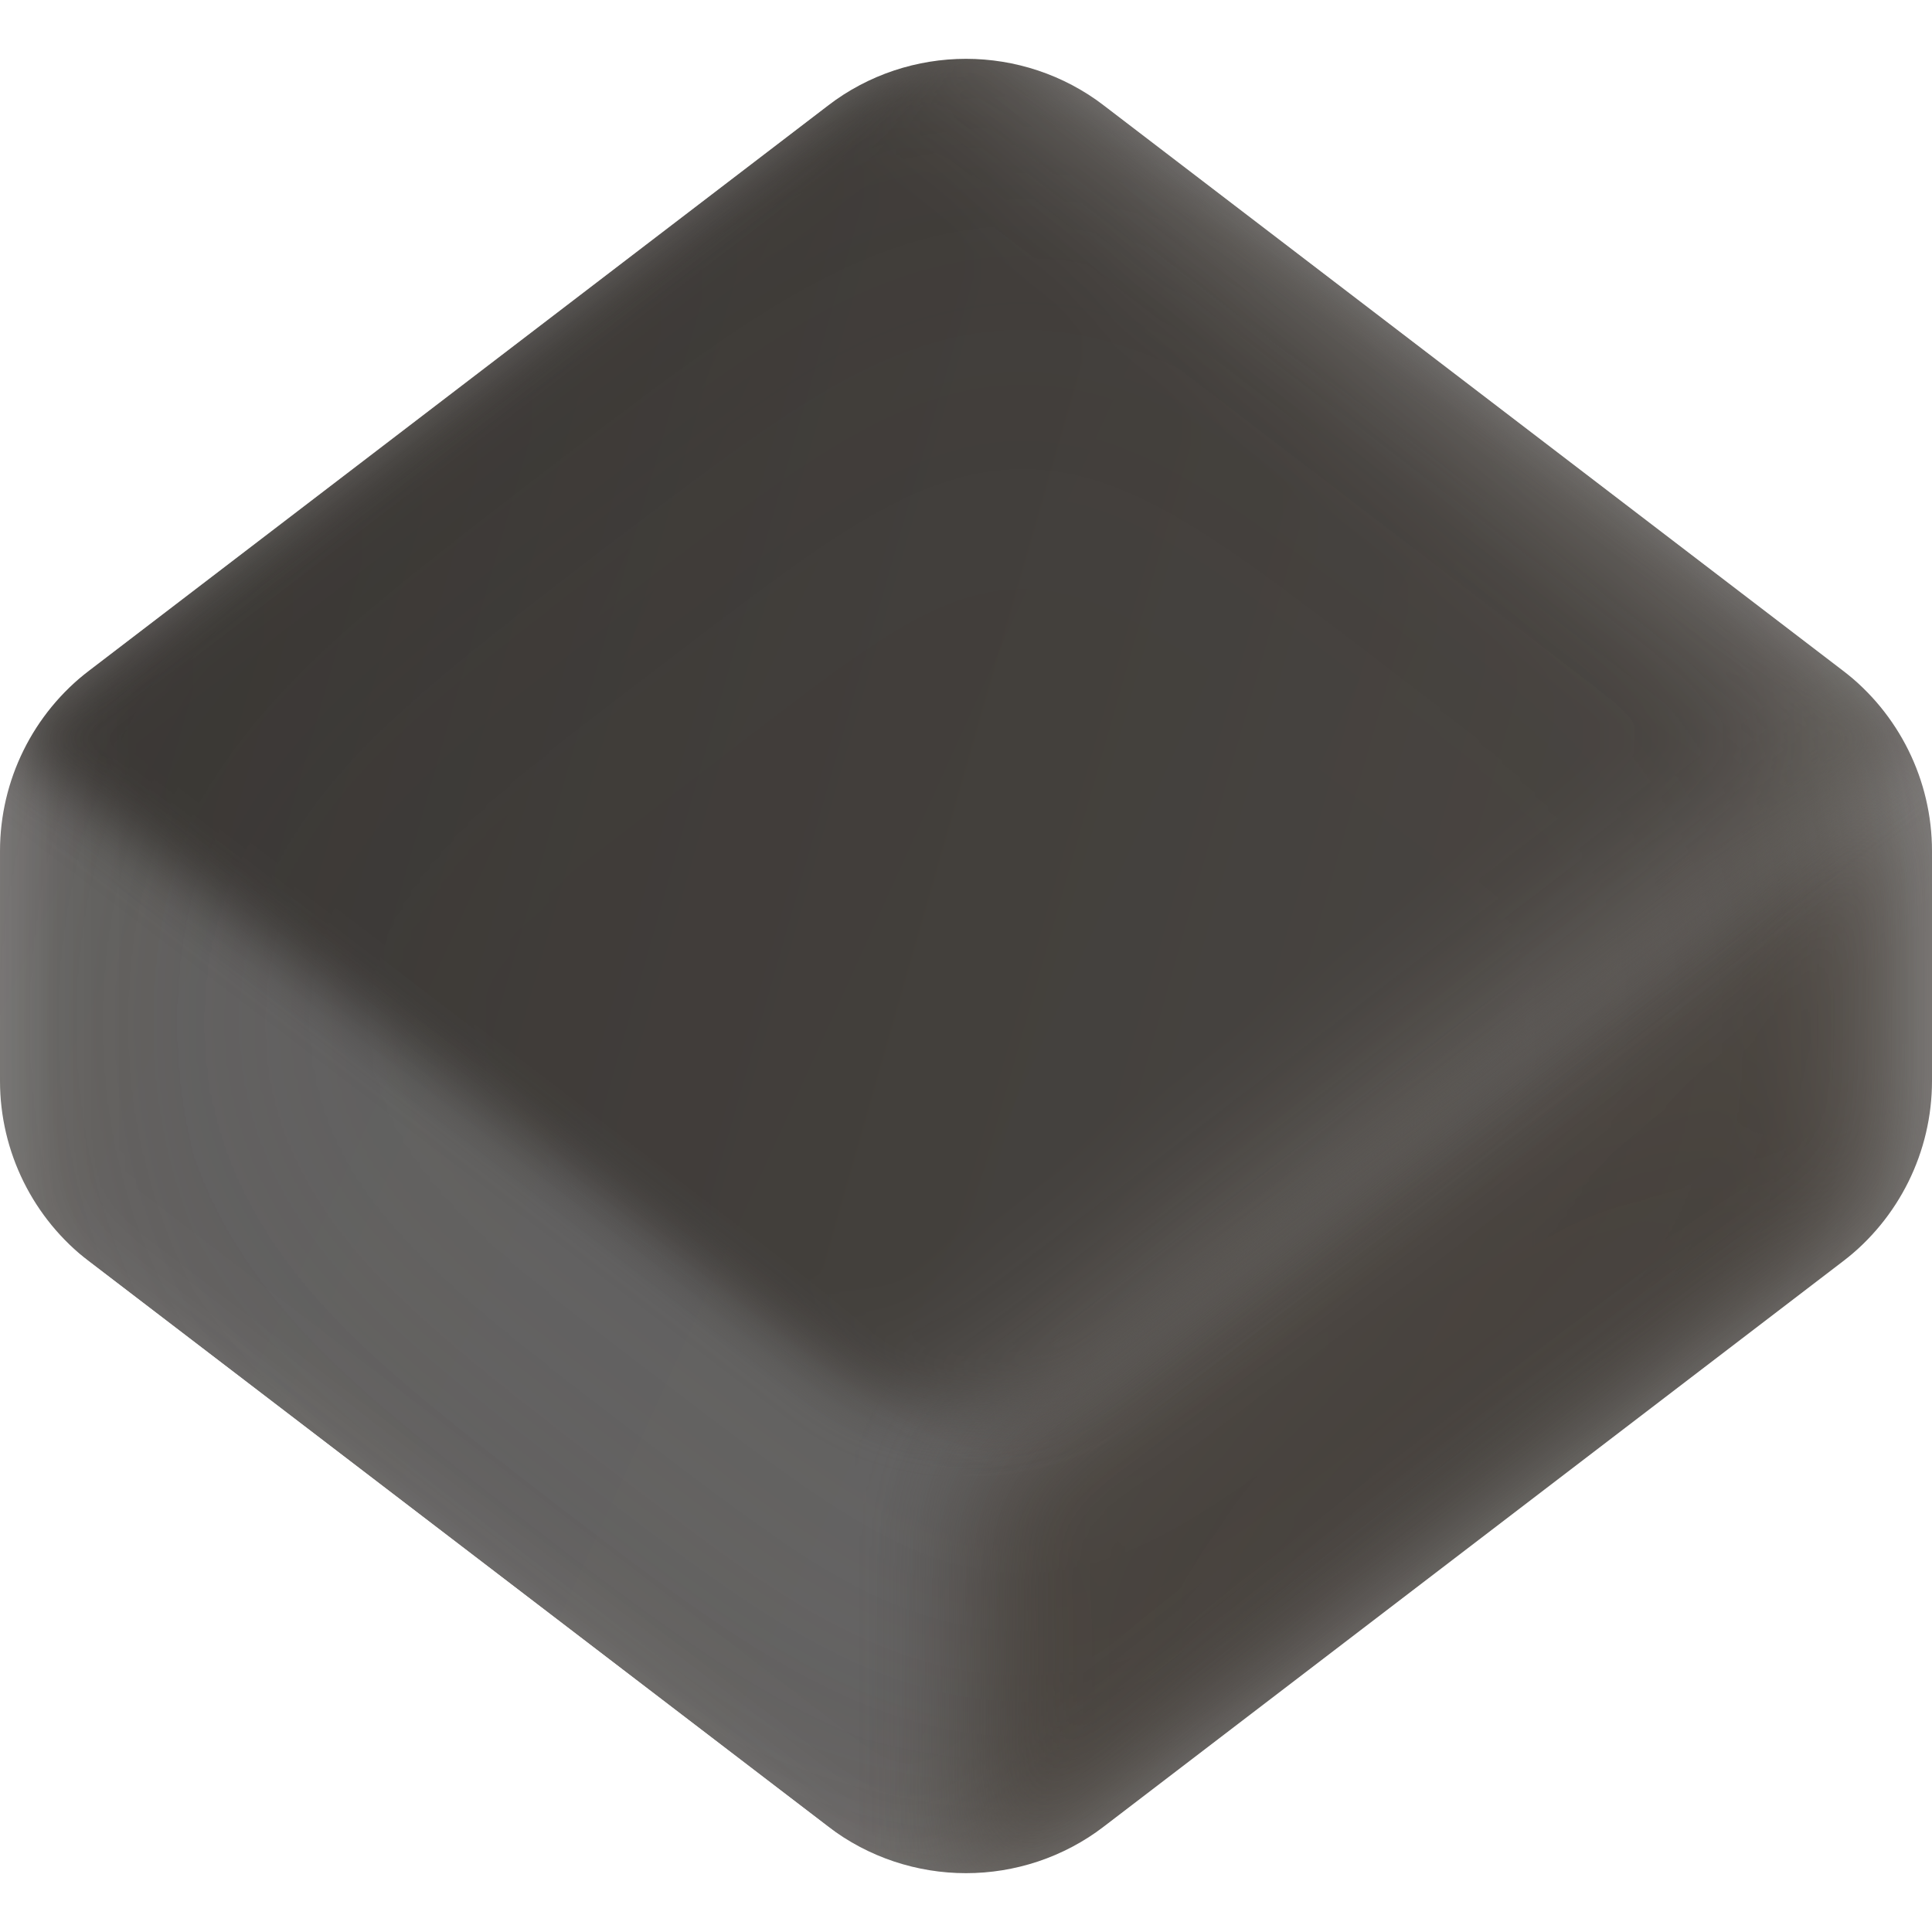
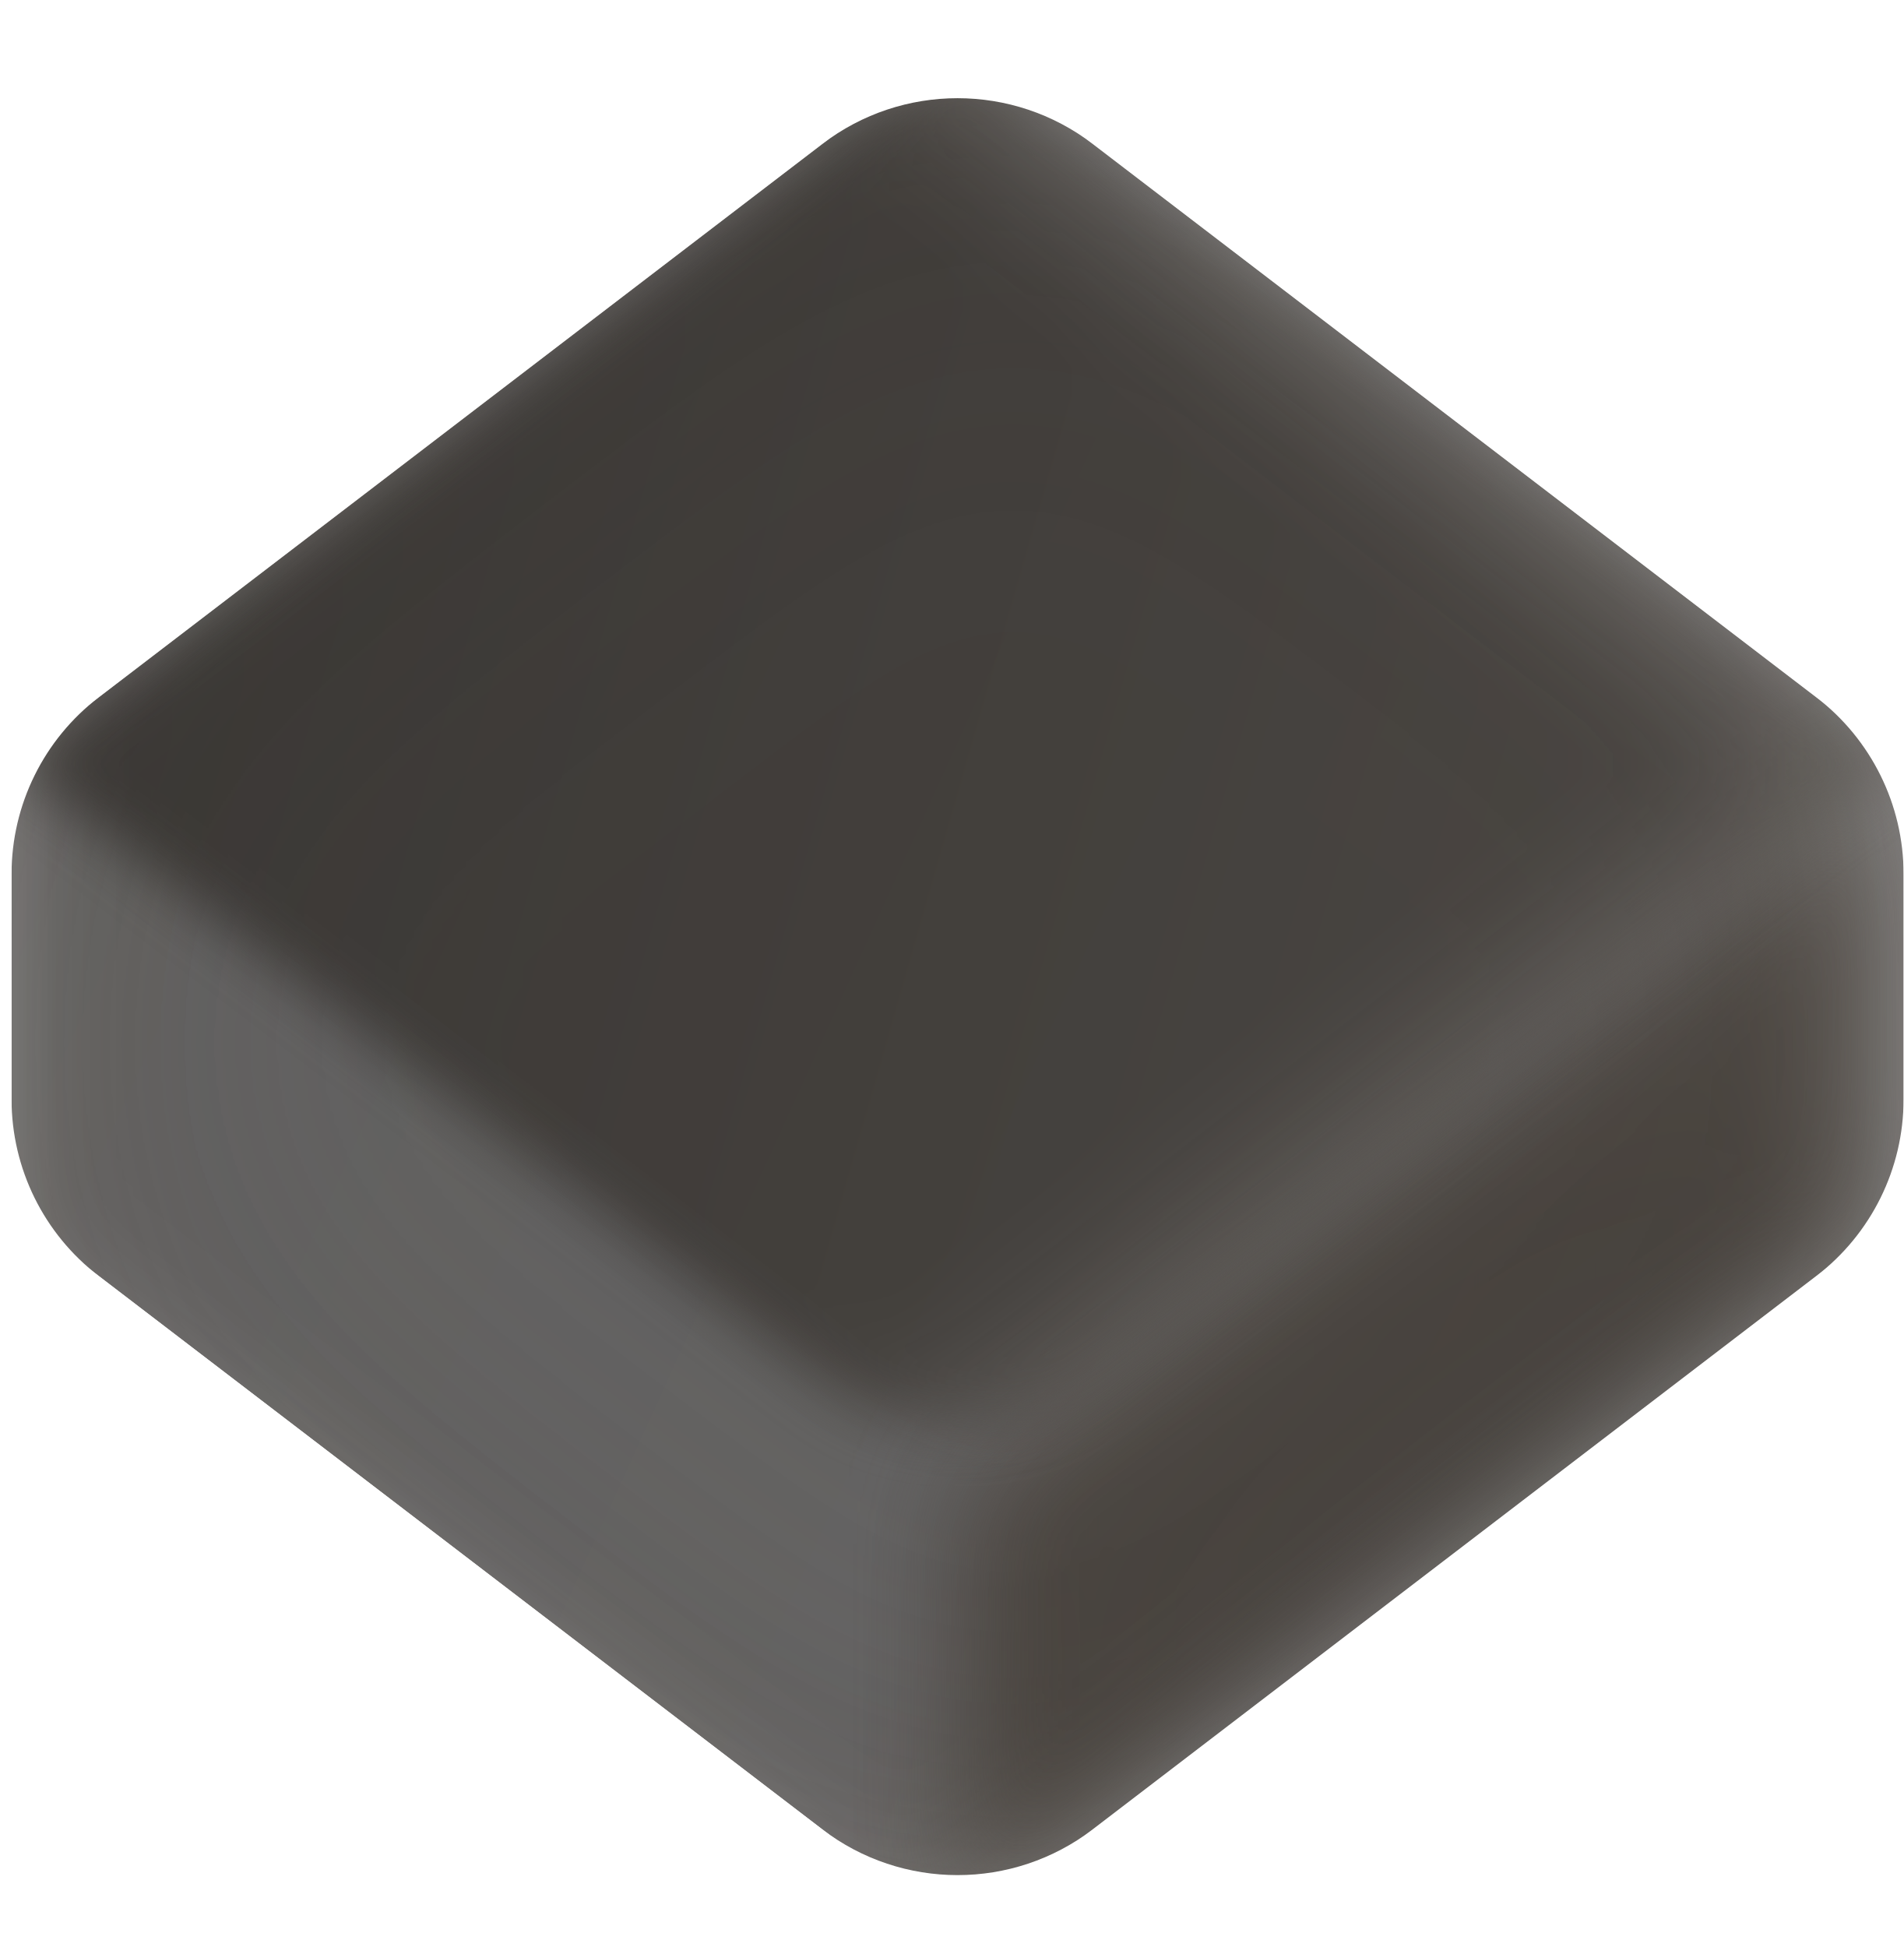
- <svg xmlns="http://www.w3.org/2000/svg" width="34" height="34" viewBox="0 0 34 34" fill="none">
-   <mask id="mask0" mask-type="alpha" maskUnits="userSpaceOnUse" x="0" y="1" width="34" height="32">
-     <path d="M0 14.977C0 13.731 0.581 12.556 1.57 11.799L14.57 1.858C16.004 0.761 17.996 0.761 19.43 1.858L32.43 11.799C33.419 12.556 34 13.731 34 14.977V19.023C34 20.269 33.419 21.444 32.43 22.201L19.43 32.142C17.996 33.239 16.004 33.239 14.57 32.142L1.57 22.201C0.581 21.444 0 20.269 0 19.023V14.977Z" fill="#151311" />
+ <svg xmlns="http://www.w3.org/2000/svg" width="44" height="45" viewBox="0 0 44 45" fill="none">
+   <mask id="mask0" mask-type="alpha" maskUnits="userSpaceOnUse" x="0" y="2" width="44" height="42">
+     <path d="M0.267 20.201C0.267 18.599 1.013 17.088 2.286 16.114L19.008 3.327C20.853 1.917 23.414 1.917 25.259 3.327L41.98 16.114C43.253 17.088 44 18.599 44 20.201V25.407C44 27.009 43.253 28.52 41.98 29.494L25.259 42.281C23.414 43.691 20.853 43.691 19.008 42.281L2.286 29.494C1.013 28.52 0.267 27.009 0.267 25.407V20.201Z" fill="#151311" />
  </mask>
  <g mask="url(#mask0)">
    <g filter="url(#filter0_ii)">
-       <path d="M0 13.988C0 13.365 0.29 12.778 0.785 12.4L15.785 0.929C16.502 0.381 17.498 0.381 18.215 0.929L33.215 12.4C33.71 12.778 34 13.365 34 13.988V20.012C34 20.635 33.71 21.222 33.215 21.6L18.215 33.071C17.498 33.619 16.502 33.619 15.785 33.071L0.785 21.6C0.29 21.222 0 20.635 0 20.012V13.988Z" fill="url(#paint0_radial)" fill-opacity="0.65" />
+       <path d="M0.267 17.659L22.133 0.937L44 17.659V27.949L22.133 44.671L0.267 27.949V17.659Z" fill="url(#paint0_radial)" fill-opacity="0.65" />
    </g>
    <g filter="url(#filter1_iif)">
-       <path d="M34 20.012V13L17 26V34L33.215 21.6C33.71 21.222 34 20.635 34 20.012Z" fill="url(#paint1_radial)" fill-opacity="0.8" />
+       <path d="M44 26.678V17.659L22.133 34.38V44.671L42.99 28.721C43.627 28.235 44 27.479 44 26.678Z" fill="url(#paint1_radial)" fill-opacity="0.8" />
    </g>
    <g filter="url(#filter2_if)">
-       <path d="M17 0L0 13L14.57 24.142C16.004 25.239 17.996 25.239 19.43 24.142L34 13L17 0Z" fill="url(#paint2_radial)" fill-opacity="0.7" />
+       <path d="M22.133 0.937L0.267 17.659L19.008 31.99C20.853 33.401 23.414 33.401 25.259 31.99L44 17.659L22.133 0.937Z" fill="url(#paint2_radial)" fill-opacity="0.7" />
    </g>
  </g>
  <defs>
-     <filter id="filter0_ii" x="-1" y="0.518" width="36" height="33.965" filterUnits="userSpaceOnUse" color-interpolation-filters="sRGB">
+     <filter id="filter0_ii" x="-1.02" y="0.937" width="46.306" height="45.02" filterUnits="userSpaceOnUse" color-interpolation-filters="sRGB">
      <feFlood flood-opacity="0" result="BackgroundImageFix" />
      <feBlend mode="normal" in="SourceGraphic" in2="BackgroundImageFix" result="shape" />
      <feColorMatrix in="SourceAlpha" type="matrix" values="0 0 0 0 0 0 0 0 0 0 0 0 0 0 0 0 0 0 127 0" result="hardAlpha" />
-       <feOffset dx="1" dy="1" />
-       <feGaussianBlur stdDeviation="8" />
+       <feOffset dx="1.286" dy="1.286" />
+       <feGaussianBlur stdDeviation="10.29" />
      <feComposite in2="hardAlpha" operator="arithmetic" k2="-1" k3="1" />
      <feColorMatrix type="matrix" values="0 0 0 0 0.441 0 0 0 0 0.401 0 0 0 0 0.368 0 0 0 0.2 0" />
      <feBlend mode="normal" in2="shape" result="effect1_innerShadow" />
      <feColorMatrix in="SourceAlpha" type="matrix" values="0 0 0 0 0 0 0 0 0 0 0 0 0 0 0 0 0 0 127 0" result="hardAlpha" />
-       <feOffset dx="-1" />
-       <feGaussianBlur stdDeviation="1" />
+       <feOffset dx="-1.286" />
+       <feGaussianBlur stdDeviation="1.286" />
      <feComposite in2="hardAlpha" operator="arithmetic" k2="-1" k3="1" />
      <feColorMatrix type="matrix" values="0 0 0 0 1 0 0 0 0 1 0 0 0 0 1 0 0 0 0.2 0" />
      <feBlend mode="normal" in2="effect1_innerShadow" result="effect2_innerShadow" />
    </filter>
-     <filter id="filter1_iif" x="15" y="11" width="21" height="25" filterUnits="userSpaceOnUse" color-interpolation-filters="sRGB">
+     <filter id="filter1_iif" x="19.561" y="15.086" width="27.012" height="32.157" filterUnits="userSpaceOnUse" color-interpolation-filters="sRGB">
      <feFlood flood-opacity="0" result="BackgroundImageFix" />
      <feBlend mode="normal" in="SourceGraphic" in2="BackgroundImageFix" result="shape" />
      <feColorMatrix in="SourceAlpha" type="matrix" values="0 0 0 0 0 0 0 0 0 0 0 0 0 0 0 0 0 0 127 0" result="hardAlpha" />
-       <feOffset dx="2" dy="2" />
-       <feGaussianBlur stdDeviation="8" />
+       <feOffset dx="2.573" dy="2.573" />
+       <feGaussianBlur stdDeviation="10.29" />
      <feComposite in2="hardAlpha" operator="arithmetic" k2="-1" k3="1" />
      <feColorMatrix type="matrix" values="0 0 0 0 0.441 0 0 0 0 0.401 0 0 0 0 0.368 0 0 0 0.2 0" />
      <feBlend mode="normal" in2="shape" result="effect1_innerShadow" />
      <feColorMatrix in="SourceAlpha" type="matrix" values="0 0 0 0 0 0 0 0 0 0 0 0 0 0 0 0 0 0 127 0" result="hardAlpha" />
-       <feOffset dx="-1" dy="1" />
-       <feGaussianBlur stdDeviation="0.5" />
+       <feOffset dx="-1.286" dy="1.286" />
+       <feGaussianBlur stdDeviation="0.643" />
      <feComposite in2="hardAlpha" operator="arithmetic" k2="-1" k3="1" />
      <feColorMatrix type="matrix" values="0 0 0 0 1 0 0 0 0 1 0 0 0 0 1 0 0 0 0.2 0" />
      <feBlend mode="normal" in2="effect1_innerShadow" result="effect2_innerShadow" />
-       <feGaussianBlur stdDeviation="1" result="effect3_foregroundBlur" />
+       <feGaussianBlur stdDeviation="1.286" result="effect3_foregroundBlur" />
    </filter>
-     <filter id="filter2_if" x="-2" y="-1" width="37" height="26.965" filterUnits="userSpaceOnUse" color-interpolation-filters="sRGB">
+     <filter id="filter2_if" x="-2.306" y="-0.349" width="47.592" height="34.684" filterUnits="userSpaceOnUse" color-interpolation-filters="sRGB">
      <feFlood flood-opacity="0" result="BackgroundImageFix" />
      <feBlend mode="normal" in="SourceGraphic" in2="BackgroundImageFix" result="shape" />
      <feColorMatrix in="SourceAlpha" type="matrix" values="0 0 0 0 0 0 0 0 0 0 0 0 0 0 0 0 0 0 127 0" result="hardAlpha" />
-       <feOffset dx="-2" />
-       <feGaussianBlur stdDeviation="1" />
+       <feOffset dx="-2.573" />
+       <feGaussianBlur stdDeviation="1.286" />
      <feComposite in2="hardAlpha" operator="arithmetic" k2="-1" k3="1" />
      <feColorMatrix type="matrix" values="0 0 0 0 0.927 0 0 0 0 0.919 0 0 0 0 0.913 0 0 0 0.15 0" />
      <feBlend mode="normal" in2="shape" result="effect1_innerShadow" />
-       <feGaussianBlur stdDeviation="0.5" result="effect2_foregroundBlur" />
+       <feGaussianBlur stdDeviation="0.643" result="effect2_foregroundBlur" />
    </filter>
-     <radialGradient id="paint0_radial" cx="0" cy="0" r="1" gradientUnits="userSpaceOnUse" gradientTransform="translate(30.2818 26.6165) rotate(-156.928) scale(77.2877 1713.92)">
+     <radialGradient id="paint0_radial" cx="0" cy="0" r="1" gradientUnits="userSpaceOnUse" gradientTransform="translate(39.2173 35.1734) rotate(-156.928) scale(99.4131 2204.57)">
      <stop stop-color="#131110" />
      <stop offset="1" />
    </radialGradient>
-     <radialGradient id="paint1_radial" cx="0" cy="0" r="1" gradientUnits="userSpaceOnUse" gradientTransform="translate(23.0802 22.3714) rotate(-101.873) scale(99.4275 2181.5)">
+     <radialGradient id="paint1_radial" cx="0" cy="0" r="1" gradientUnits="userSpaceOnUse" gradientTransform="translate(29.9541 29.7132) rotate(-101.873) scale(127.891 2806)">
      <stop offset="0" stop-color="#3A3530" />
      <stop offset="1" stop-color="#49423D" />
    </radialGradient>
-     <radialGradient id="paint2_radial" cx="0" cy="0" r="1" gradientUnits="userSpaceOnUse" gradientTransform="translate(30.4998 18.9502) rotate(-163.167) scale(41.2679 899.814)">
+     <radialGradient id="paint2_radial" cx="0" cy="0" r="1" gradientUnits="userSpaceOnUse" gradientTransform="translate(39.4977 25.3125) rotate(-163.167) scale(53.0819 1157.41)">
      <stop stop-color="#3E3934" />
      <stop offset="1" stop-color="#221F1C" />
    </radialGradient>
  </defs>
</svg>
